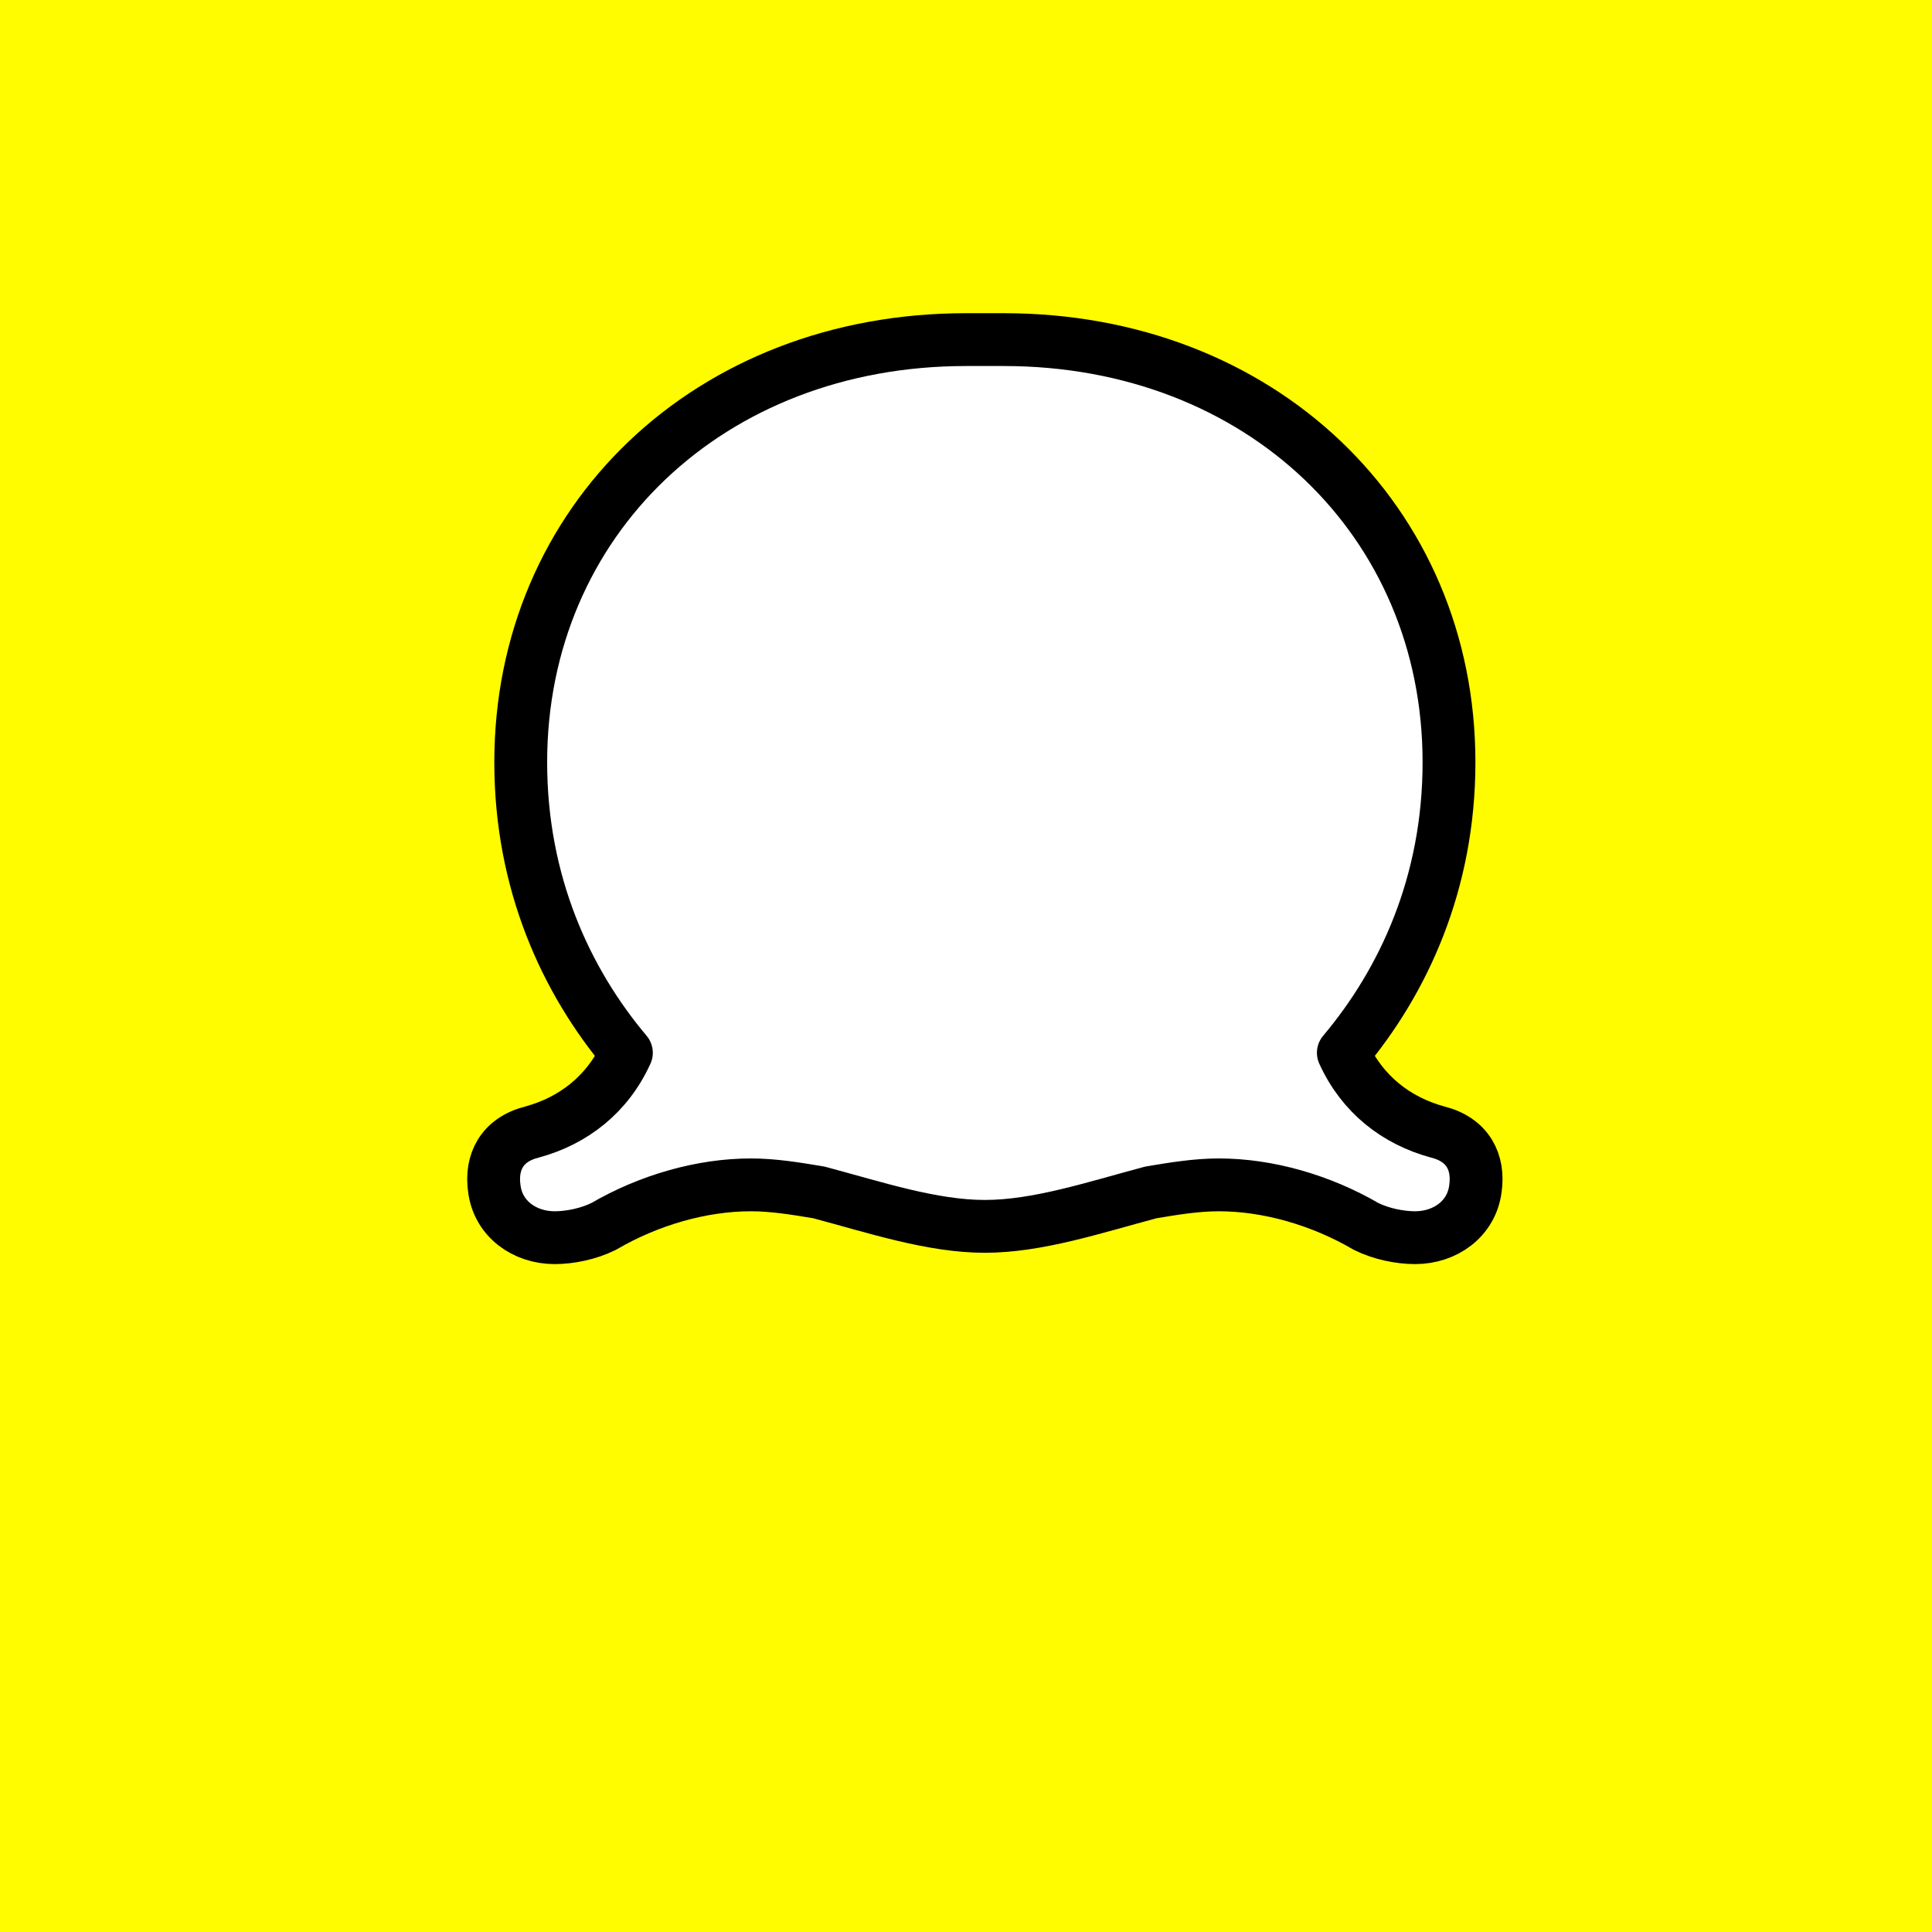
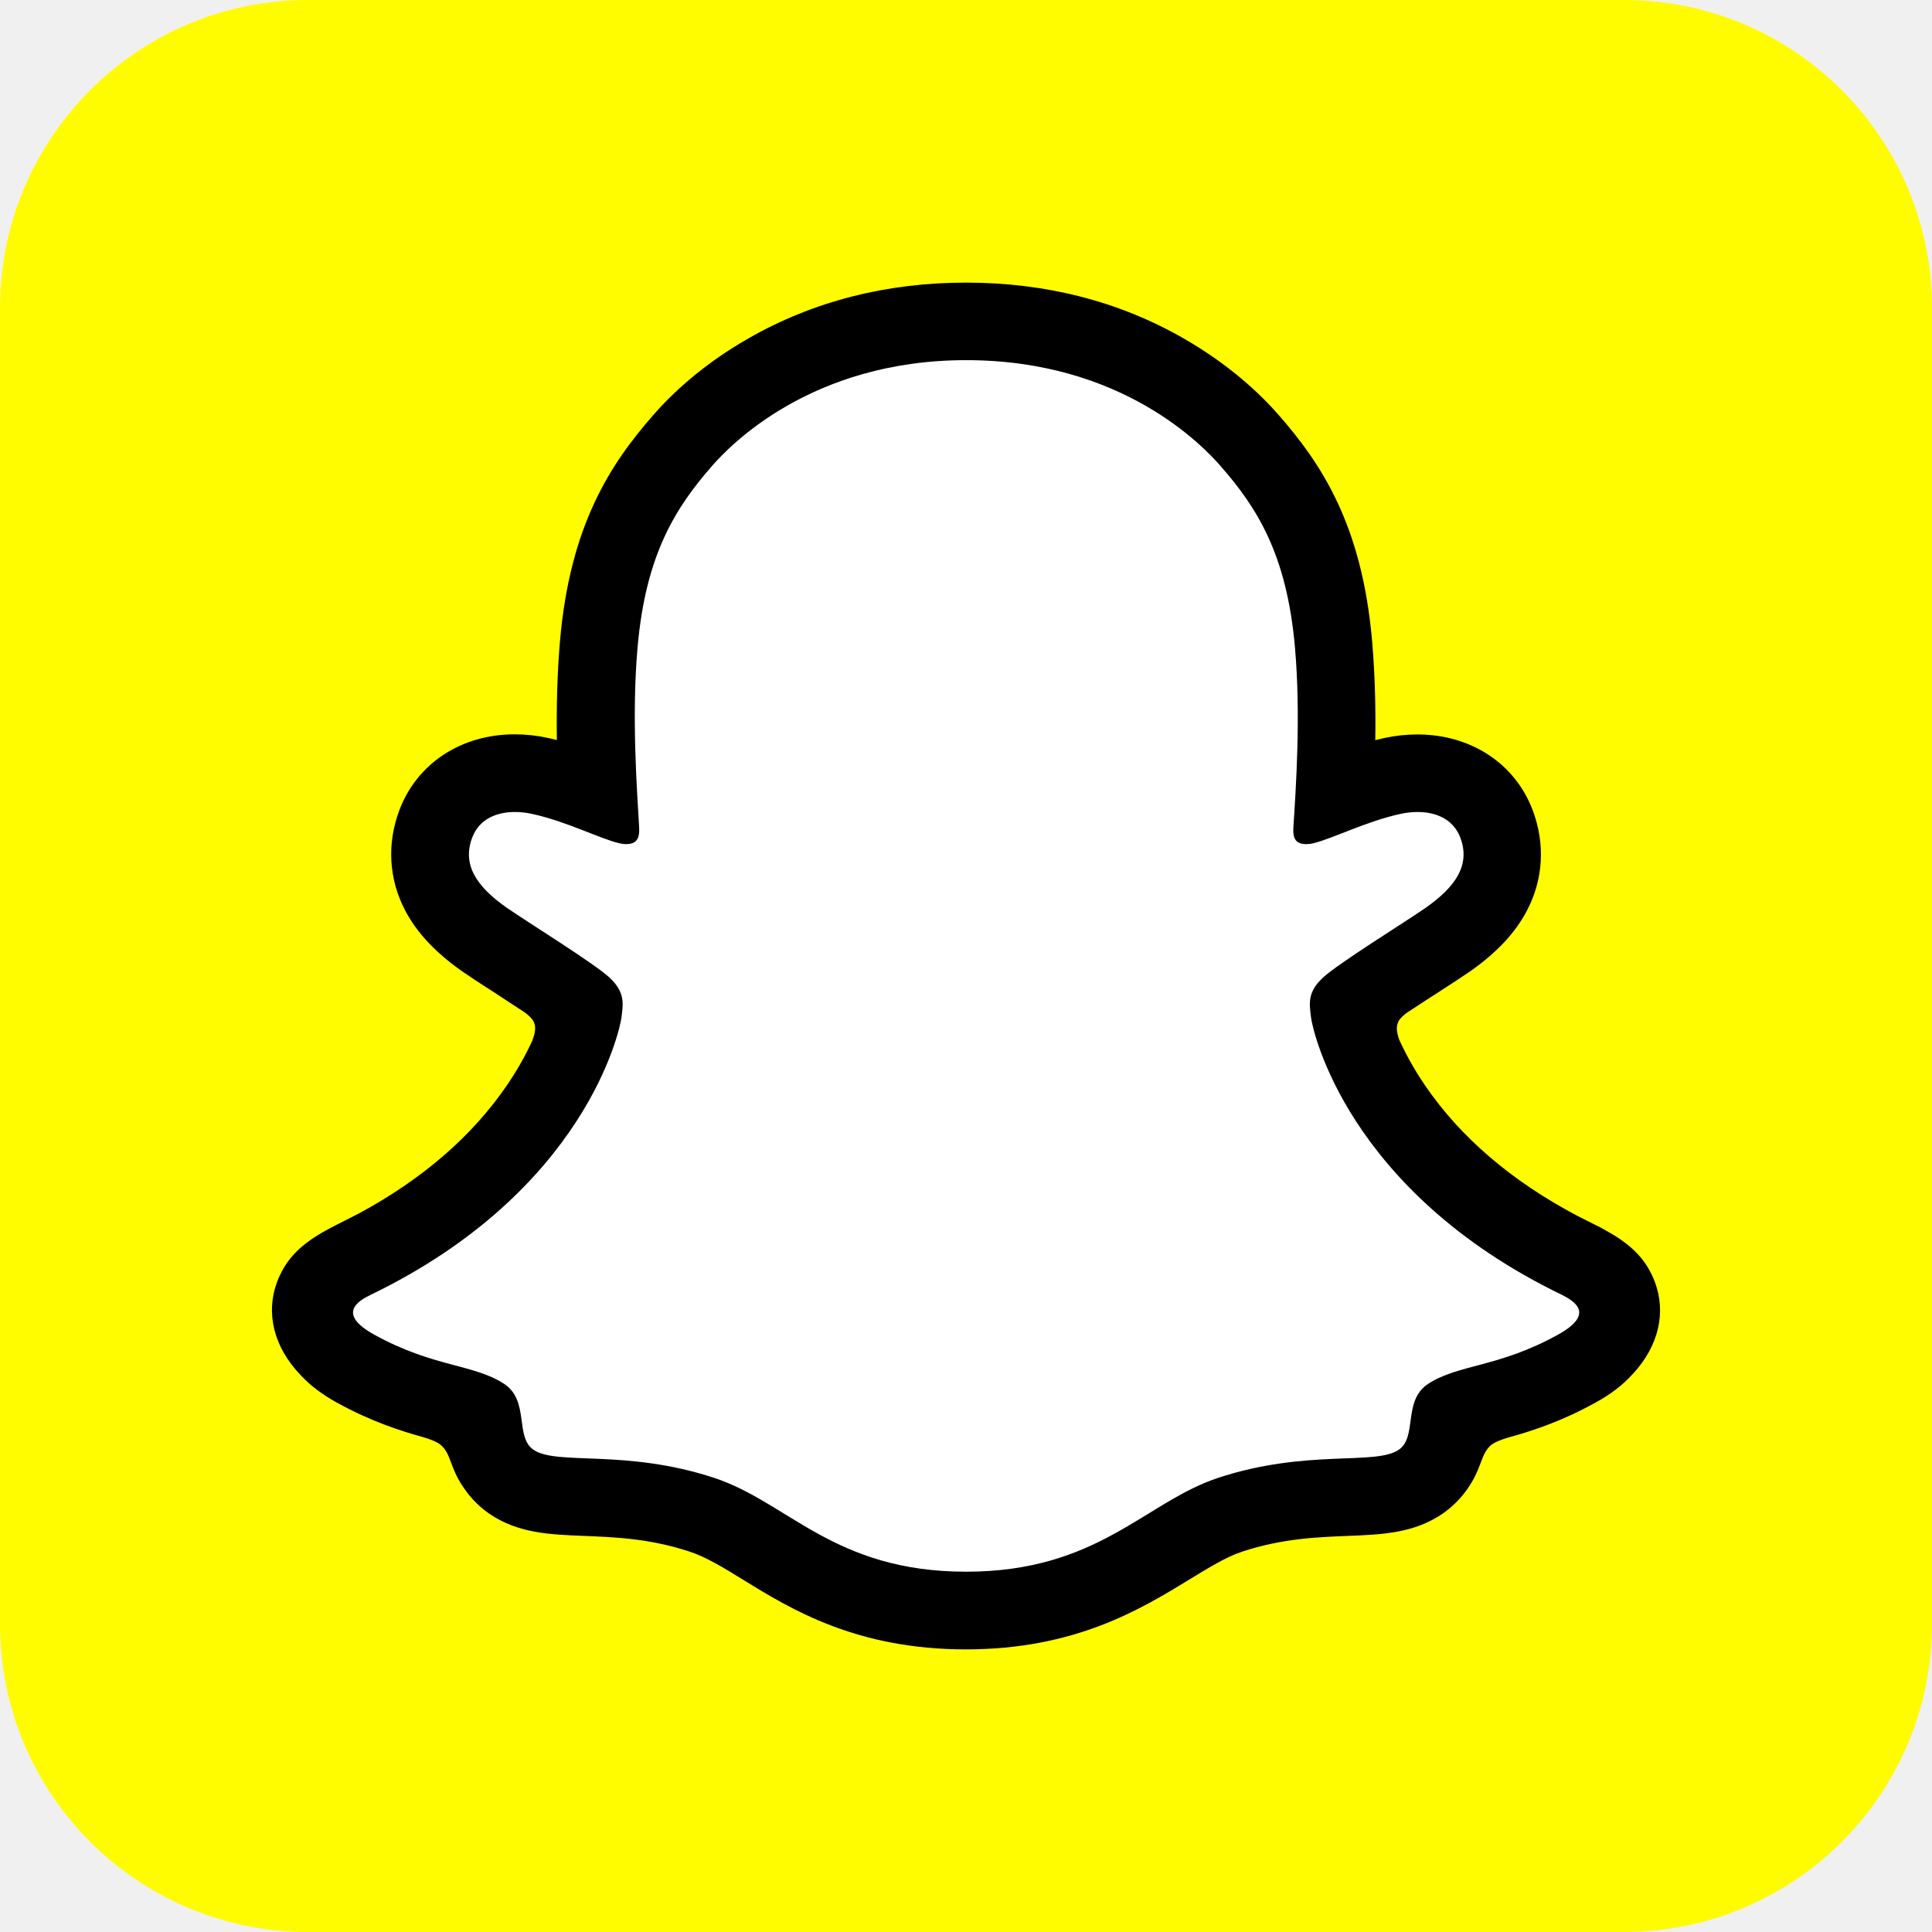
- <svg xmlns="http://www.w3.org/2000/svg" viewBox="0 0 512 512">
-   <path fill="#FFFC00" d="M0 0h512v512H0z" />
-   <path fill="#FFFFFF" stroke="#000000" stroke-width="14" stroke-linejoin="round" stroke-linecap="round" d="M256 90c-68 0-118 48-118 112 0 32 12 58 28 77-5 11-14 18-25 21-8 2-11 8-10 15 1 8 8 13 16 13 4 0 9-1 13-3 12-7 26-11 39-11 6 0 12 1 18 2 15 4 30 9 44 9s29-5 44-9c6-1 12-2 18-2 13 0 27 4 39 11 4 2 9 3 13 3 8 0 15-5 16-13 1-7-2-13-10-15-11-3-20-10-25-21 16-19 28-45 28-77 0-64-50-112-118-112z" />
+ <svg xmlns="http://www.w3.org/2000/svg" width="78.846mm" height="78.846mm" viewBox="0 0 78.846 78.846" version="1.1" id="svg8">
+   <defs id="defs2" />
+   <g id="layer1" transform="translate(-51.44872,-71.55749)">
+     <g id="layer1-9" transform="matrix(0.2645833,0,0,0.2645833,31.72956,-43.30311)">
+       <g id="g3646" transform="matrix(4.370655,0,0,-4.370655,325.0463,434.1188)">
+         <path d="M 0,0 C 5.999,0 10.864,-4.864 10.864,-10.865 V -57.318 C 10.864,-63.317 5.999,-68.182 0,-68.182 h -46.453 c -6,0 -10.865,4.865 -10.865,10.864 v 46.453 c 0,6.001 4.865,10.865 10.865,10.865 z" style="fill:#fffc00;fill-opacity:1;fill-rule:nonzero;stroke:none" id="path3648" />
+       </g>
+       <g id="g3650" transform="matrix(4.370655,0,0,-4.370655,224.6244,685.4507)" />
+       <g id="g3654" transform="matrix(4.370655,0,0,-4.370655,225.4015,482.8564)" />
+     </g>
+   </g>
+   <g id="layer2" transform="translate(-51.44872,-71.55749)">
+     <g id="g823" transform="matrix(0.05532529,0,0,0.05532529,62.54468,82.65386)">
+       <g id="g819">
+         <path id="path817" d="m 992.5,756.3 c -4.2,-13.9 -24.3,-23.7 -24.3,-23.7 v 0 c -1.9,-1 -3.6,-1.9 -5,-2.6 C 929.7,713.8 900,694.3 875,672.2 854.9,654.4 837.7,634.8 823.9,614 807,588.6 799.1,567.4 795.7,555.9 c -1.9,-7.5 -1.6,-10.5 0,-14.4 1.3,-3.3 5.2,-6.4 7,-7.9 11.3,-8 29.5,-19.8 40.7,-27 9.7,-6.3 18,-11.7 22.9,-15.1 15.7,-11 26.5,-22.2 32.8,-34.3 8.2,-15.6 9.2,-32.8 2.8,-49.7 -8.6,-22.8 -29.9,-36.4 -57,-36.4 -6,0 -12.2,0.7 -18.4,2 -15.5,3.4 -30.2,8.9 -42.5,13.7 -0.9,0.4 -1.9,-0.3 -1.8,-1.3 1.3,-30.5 2.8,-71.5 -0.6,-110.4 -3,-35.2 -10.3,-64.9 -22.1,-90.8 C 747.6,158.3 732.1,139.1 720,125.2 708.5,112 688.2,92.5 657.6,75 614.6,50.4 565.6,37.9 512,37.9 458.5,37.9 409.6,50.4 366.5,75 c -32.4,18.5 -53.1,39.4 -62.5,50.2 -12.1,13.9 -27.6,33.1 -39.5,59.1 -11.9,25.9 -19.1,55.5 -22.1,90.8 -3.4,39.1 -2,76.8 -0.6,110.4 0,1 -0.9,1.7 -1.9,1.3 -12.3,-4.8 -27,-10.3 -42.5,-13.7 -6.1,-1.3 -12.3,-2 -18.4,-2 -27,0 -48.3,13.6 -57,36.4 -6.4,16.9 -5.4,34.1 2.8,49.7 6.4,12.1 17.1,23.3 32.8,34.3 4.8,3.4 13.2,8.8 22.9,15.1 10.9,7.1 28.6,18.6 40,26.5 1.4,1 6.2,4.6 7.7,8.4 1.6,4 1.9,7 -0.2,15 -3.5,11.6 -11.4,32.6 -28,57.5 -13.8,20.9 -31,40.4 -51.1,58.2 -25,22.1 -54.7,41.6 -88.2,57.8 -1.6,0.8 -3.5,1.7 -5.5,2.9 v 0 c 0,0 -20,10.2 -23.8,23.4 -5.6,19.5 9.3,37.8 24.4,47.6 24.8,16 55,24.6 72.5,29.3 4.9,1.3 9.3,2.5 13.3,3.7 2.5,0.8 8.8,3.2 11.5,6.7 3.4,4.4 3.8,9.8 5,15.9 v 0 c 1.9,10.3 6.2,23 18.9,31.8 14,9.6 31.7,10.3 54.2,11.2 23.5,0.9 52.7,2 86.2,13.1 15.5,5.1 29.6,13.8 45.8,23.8 34,20.9 76.3,46.9 148.5,46.9 72.3,0 114.9,-26.1 149.1,-47.1 16.2,-9.9 30.1,-18.5 45.3,-23.5 33.5,-11.1 62.7,-12.2 86.2,-13.1 22.5,-0.9 40.2,-1.5 54.2,-11.2 13.6,-9.4 17.5,-23.4 19.3,-33.9 1,-5.2 1.6,-9.9 4.6,-13.7 2.6,-3.3 8.4,-5.6 11.1,-6.5 4.1,-1.3 8.7,-2.5 13.8,-3.9 17.5,-4.7 39.5,-10.2 66.2,-25.3 32.2,-18.3 34.4,-40.7 31,-51.8 z" class="st0" style="fill:#ffffff" />
+       </g>
+       <path id="path821" d="m 1020.3,745.5 c -7.1,-19.4 -20.7,-29.7 -36.1,-38.3 -2.9,-1.7 -5.6,-3.1 -7.8,-4.1 -4.6,-2.4 -9.3,-4.7 -14,-7.1 -48.1,-25.5 -85.7,-57.7 -111.7,-95.8 -8.8,-12.9 -14.9,-24.5 -19.2,-34 -2.2,-6.4 -2.1,-10 -0.5,-13.3 1.2,-2.5 4.4,-5.1 6.2,-6.4 8.3,-5.5 16.8,-11 22.6,-14.7 10.3,-6.7 18.5,-12 23.7,-15.6 19.8,-13.8 33.6,-28.5 42.2,-44.9 12.2,-23.1 13.7,-49.5 4.3,-74.3 -13,-34.4 -45.6,-55.8 -85,-55.8 -8.2,0 -16.5,0.9 -24.7,2.7 -2.2,0.5 -4.3,1 -6.4,1.5 0.4,-23.4 -0.2,-48.4 -2.3,-72.8 -7.4,-86 -37.5,-131.1 -68.9,-167 C 729.6,90.6 706.8,68.7 672.6,49.1 624.9,21.7 570.9,7.9 512,7.9 453.3,7.9 399.3,21.7 351.6,49 c -34.4,19.6 -57.2,41.6 -70.2,56.5 -31.4,35.9 -61.5,81 -68.9,167 -2.1,24.4 -2.6,49.4 -2.3,72.8 -2.1,-0.5 -4.3,-1 -6.4,-1.5 -8.2,-1.8 -16.6,-2.7 -24.7,-2.7 -39.4,0 -72,21.4 -85,55.8 -9.4,24.8 -7.9,51.2 4.3,74.3 8.6,16.4 22.5,31.1 42.2,44.9 5.3,3.7 13.4,9 23.7,15.6 5.6,3.6 13.7,8.9 21.7,14.2 1.2,0.8 5.5,4 7,7 1.7,3.4 1.7,7.1 -0.8,13.9 -4.2,9.3 -10.3,20.7 -18.9,33.3 -25.5,37.3 -62,68.9 -108.5,94.1 -24.7,13.1 -50.3,21.8 -61.1,51.2 -8.2,22.2 -2.8,47.5 17.9,68.8 v 0 c 6.8,7.3 15.4,13.8 26.2,19.8 25.4,14 47,20.9 64,25.6 3,0.9 9.9,3.1 12.9,5.8 7.6,6.6 6.5,16.6 16.6,31.2 6.1,9.1 13.1,15.3 18.9,19.3 21.1,14.6 44.9,15.5 70.1,16.5 22.7,0.9 48.5,1.9 77.9,11.6 12.2,4 24.9,11.8 39.5,20.8 35.2,21.7 83.5,51.3 164.2,51.3 80.8,0 129.3,-29.8 164.8,-51.5 14.6,-8.9 27.2,-16.7 39,-20.6 29.4,-9.7 55.2,-10.7 77.9,-11.6 25.2,-1 48.9,-1.9 70.1,-16.5 6.6,-4.6 15,-12.1 21.6,-23.5 7.2,-12.3 7.1,-21 13.9,-26.9 2.8,-2.4 8.9,-4.5 12.2,-5.5 17.1,-4.7 39,-11.6 64.9,-25.9 11.5,-6.3 20.4,-13.2 27.5,-21.1 0.1,-0.1 0.2,-0.2 0.3,-0.3 19.3,-21 24.2,-45.5 16.2,-67.2 z M 948.6,784 c -43.8,24.2 -72.9,21.6 -95.5,36.1 -19.2,12.4 -7.9,39.1 -21.8,48.7 -17.2,11.9 -67.9,-0.8 -133.4,20.8 -54,17.9 -88.5,69.2 -185.8,69.2 -97.5,0 -131,-51.1 -185.8,-69.2 C 260.8,868 210,880.7 192.9,868.8 179,859.2 190.3,832.5 171.1,820.1 148.5,805.5 119.4,808.1 75.6,784 47.7,768.6 63.5,759.1 72.8,754.6 c 158.6,-76.7 183.8,-195.3 185,-204.2 1.4,-10.6 2.9,-19 -8.8,-29.9 -11.3,-10.5 -61.6,-41.6 -75.5,-51.3 -23.1,-16.1 -33.2,-32.2 -25.7,-52 5.2,-13.7 18,-18.8 31.5,-18.8 4.2,0 8.5,0.5 12.6,1.4 25.3,5.5 49.9,18.2 64.1,21.6 2,0.5 3.7,0.7 5.2,0.7 7.6,0 10.2,-3.8 9.7,-12.5 -1.6,-27.7 -5.6,-81.7 -1.2,-132.2 6,-69.4 28.4,-103.8 55,-134.3 12.8,-14.6 72.8,-78 187.5,-78 115,0 174.7,63.4 187.5,78 26.6,30.4 49,64.8 55,134.3 4.4,50.5 0.6,104.5 -1.2,132.2 -0.6,9.1 2.2,12.5 9.7,12.5 1.5,0 3.3,-0.2 5.2,-0.7 14.2,-3.4 38.8,-16.1 64.1,-21.6 4.1,-0.9 8.4,-1.4 12.6,-1.4 13.5,0 26.3,5.2 31.5,18.8 7.5,19.8 -2.7,35.9 -25.7,52 -13.9,9.7 -64.2,40.8 -75.5,51.3 -11.7,10.8 -10.2,19.2 -8.8,29.9 1.1,8.9 26.4,127.5 185,204.2 9,4.5 24.9,14 -3,29.4 z" style="fill:#000000;fill-opacity:1" />
+     </g>
+   </g>
+   <style id="style815" type="text/css">
+ 	.st0{fill:#FFFFFF;}
+ </style>
</svg>
